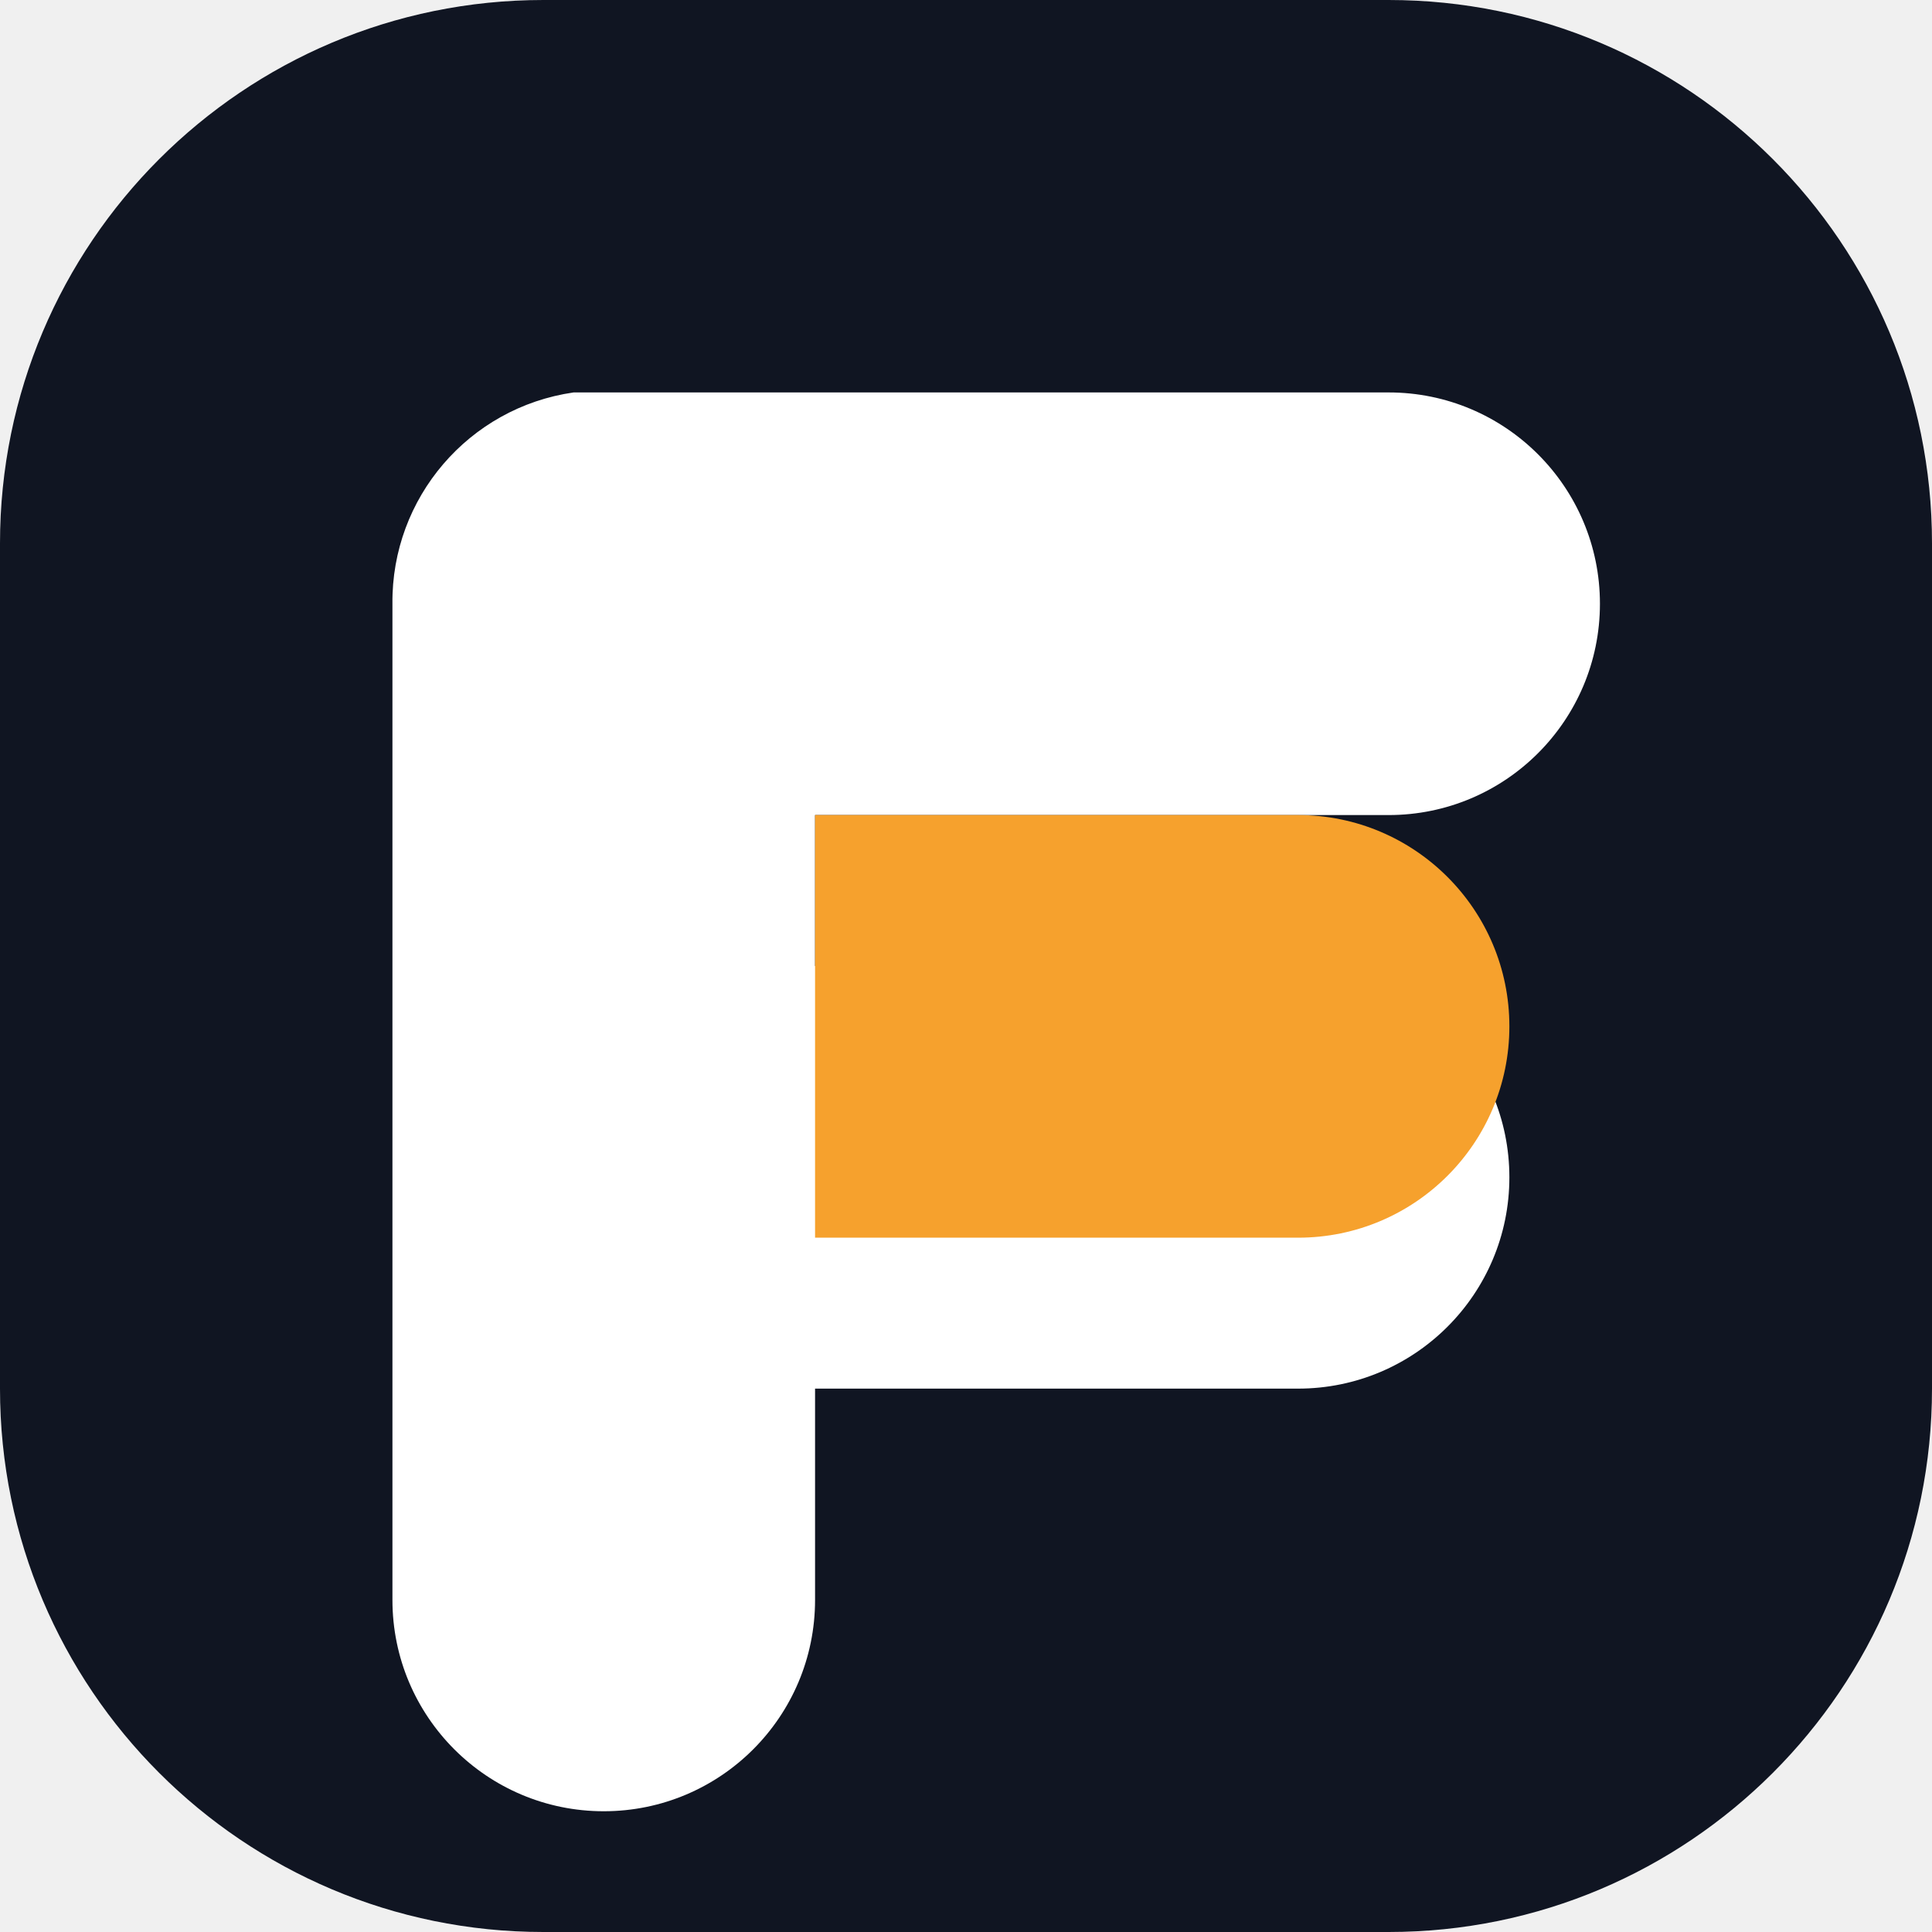
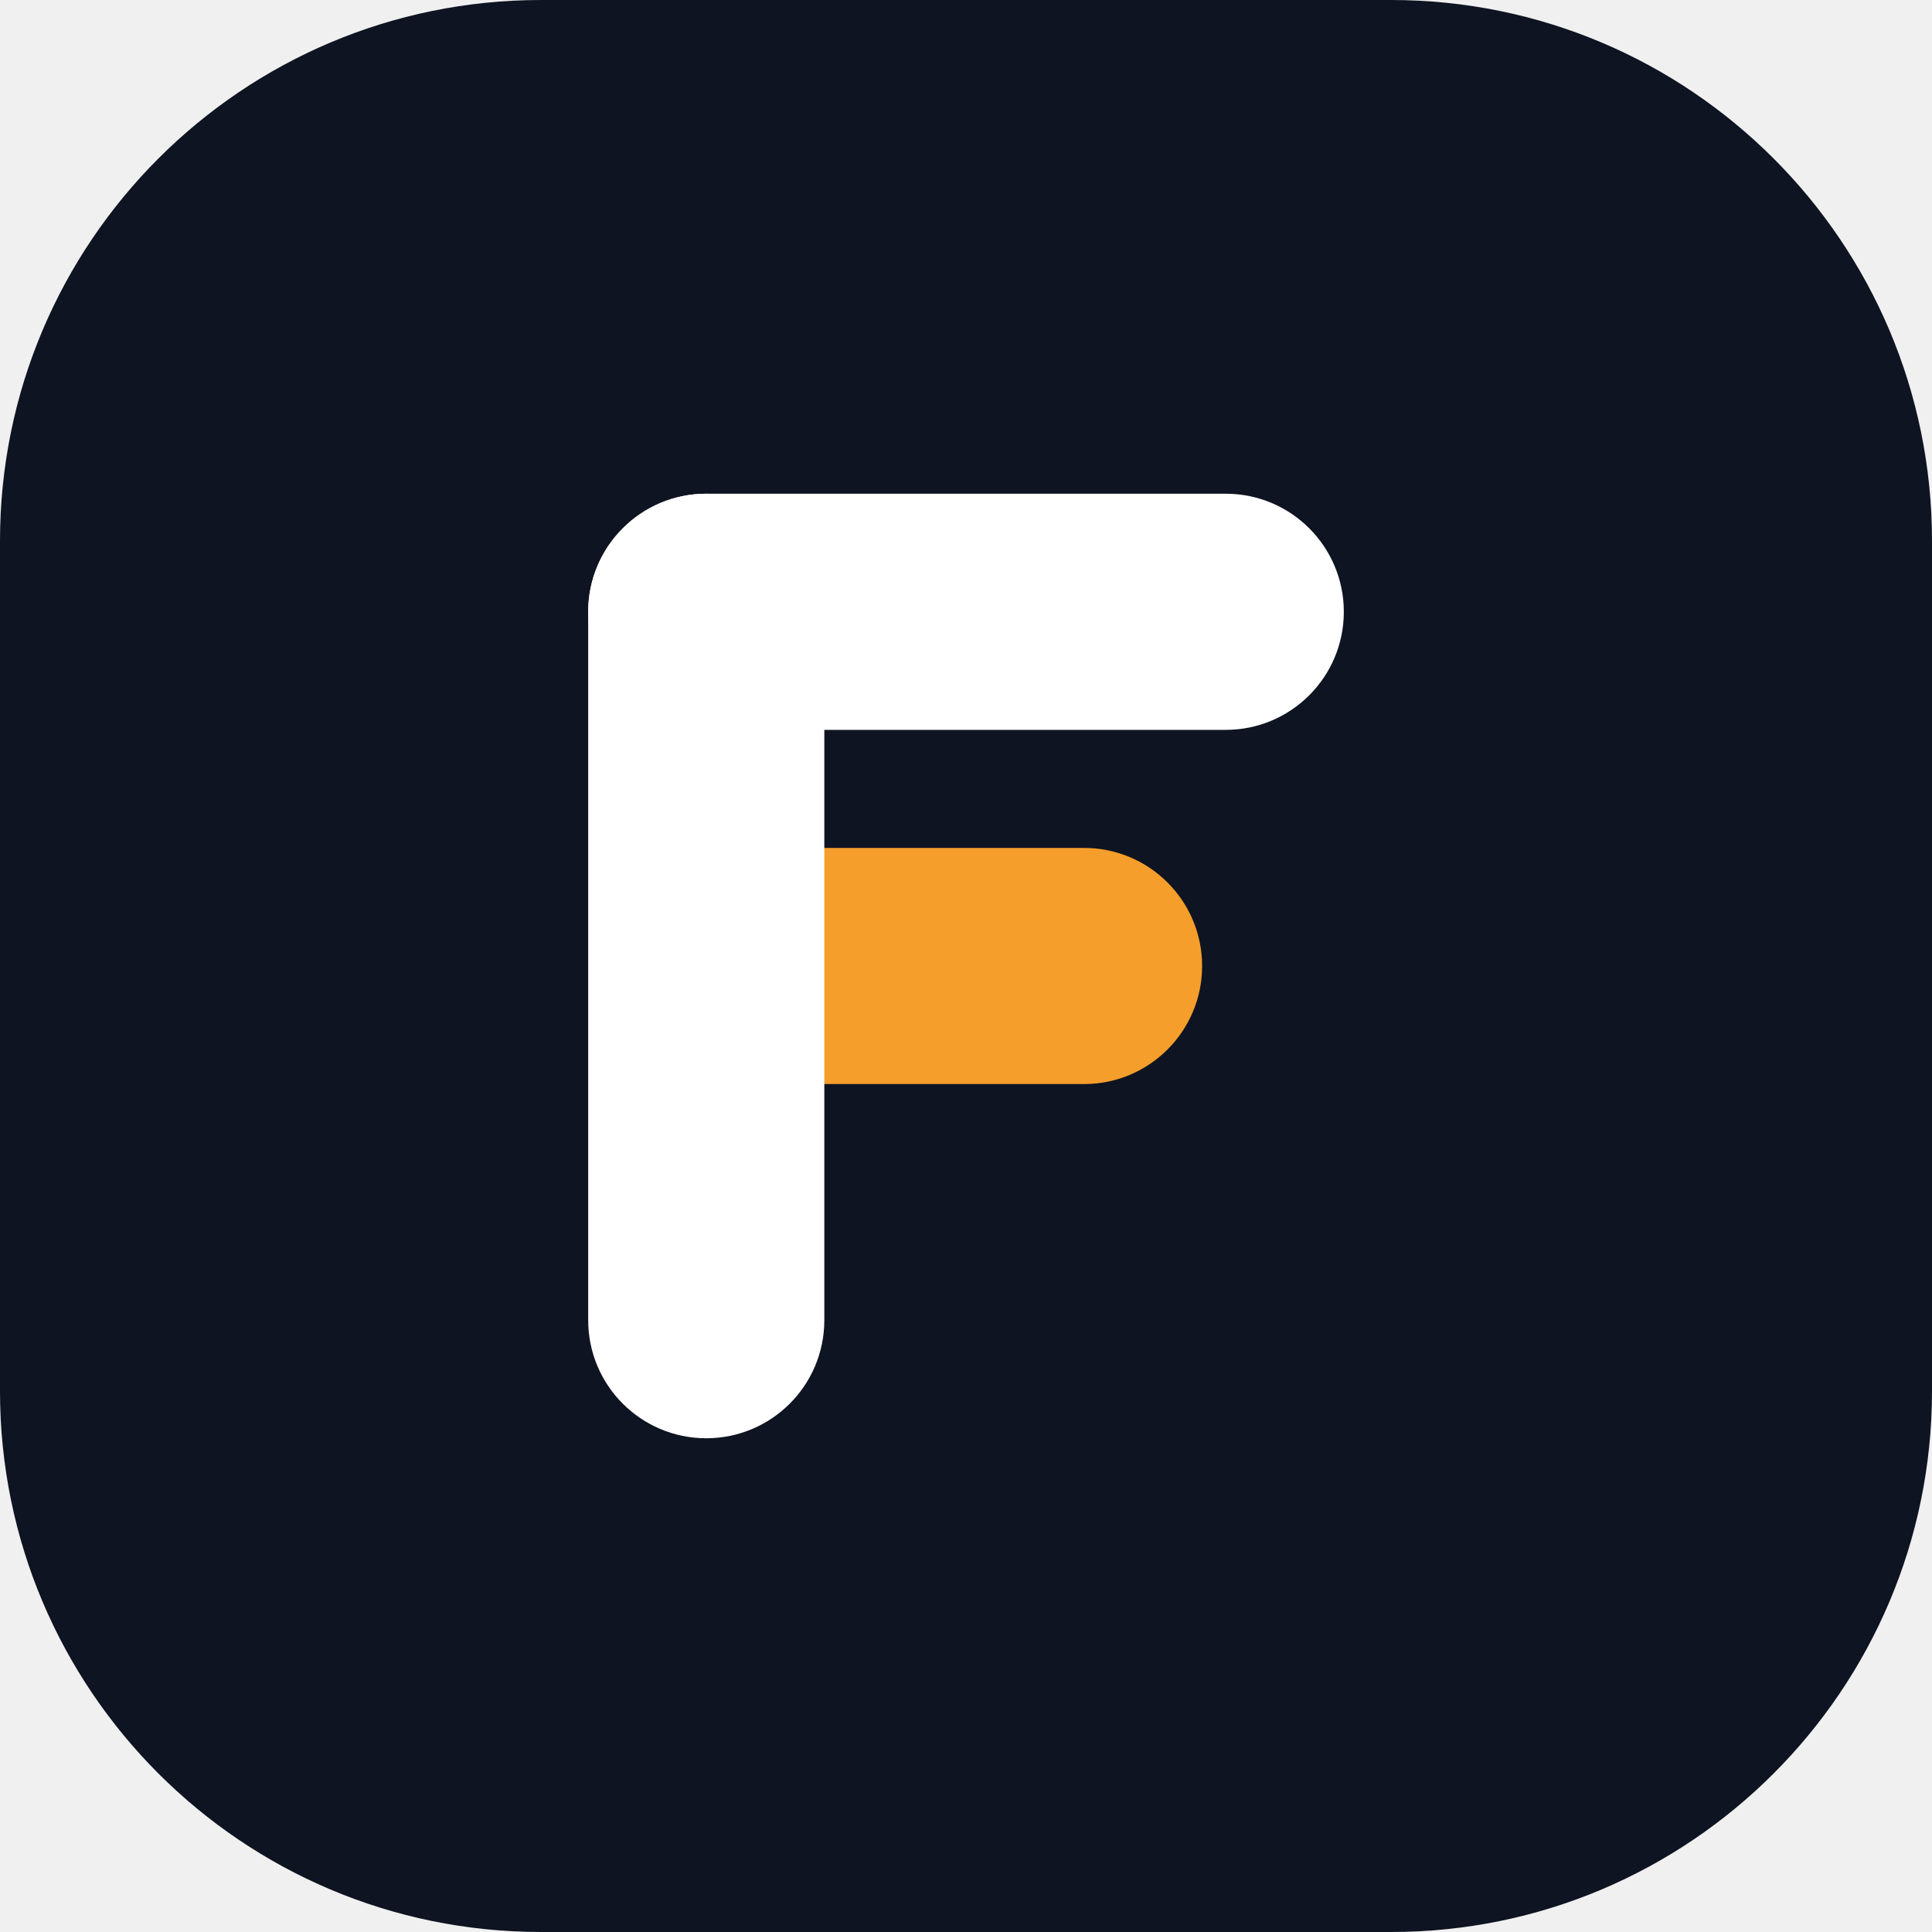
- <svg xmlns="http://www.w3.org/2000/svg" viewBox="0 0 64 64" fill="none">
-   <rect width="64" height="64" rx="18" fill="#101522" />
-   <path d="M19 13h27a7 7 0 0 1 0 14H27v5h16a7 7 0 0 1 0 14H27v7a7 7 0 0 1-14 0V20a7 7 0 0 1 6-7Z" fill="#fff" />
-   <path d="M27 27h16a7 7 0 0 1 0 14H27V27Z" fill="#F6A12D" />
+ <svg xmlns="http://www.w3.org/2000/svg" viewBox="70 62 150 150" fill="none">
+   <rect x="70" y="62" width="150" height="150" rx="42" fill="#0E1421" />
+   <rect x="119.333" y="127.833" width="44" height="18.333" rx="9.167" fill="#F59E2B" />
+   <rect x="115.667" y="100.333" width="18.333" height="73.333" rx="9.167" fill="white" />
+   <rect x="115.667" y="100.333" width="58.667" height="18.333" rx="9.167" fill="white" />
</svg>
